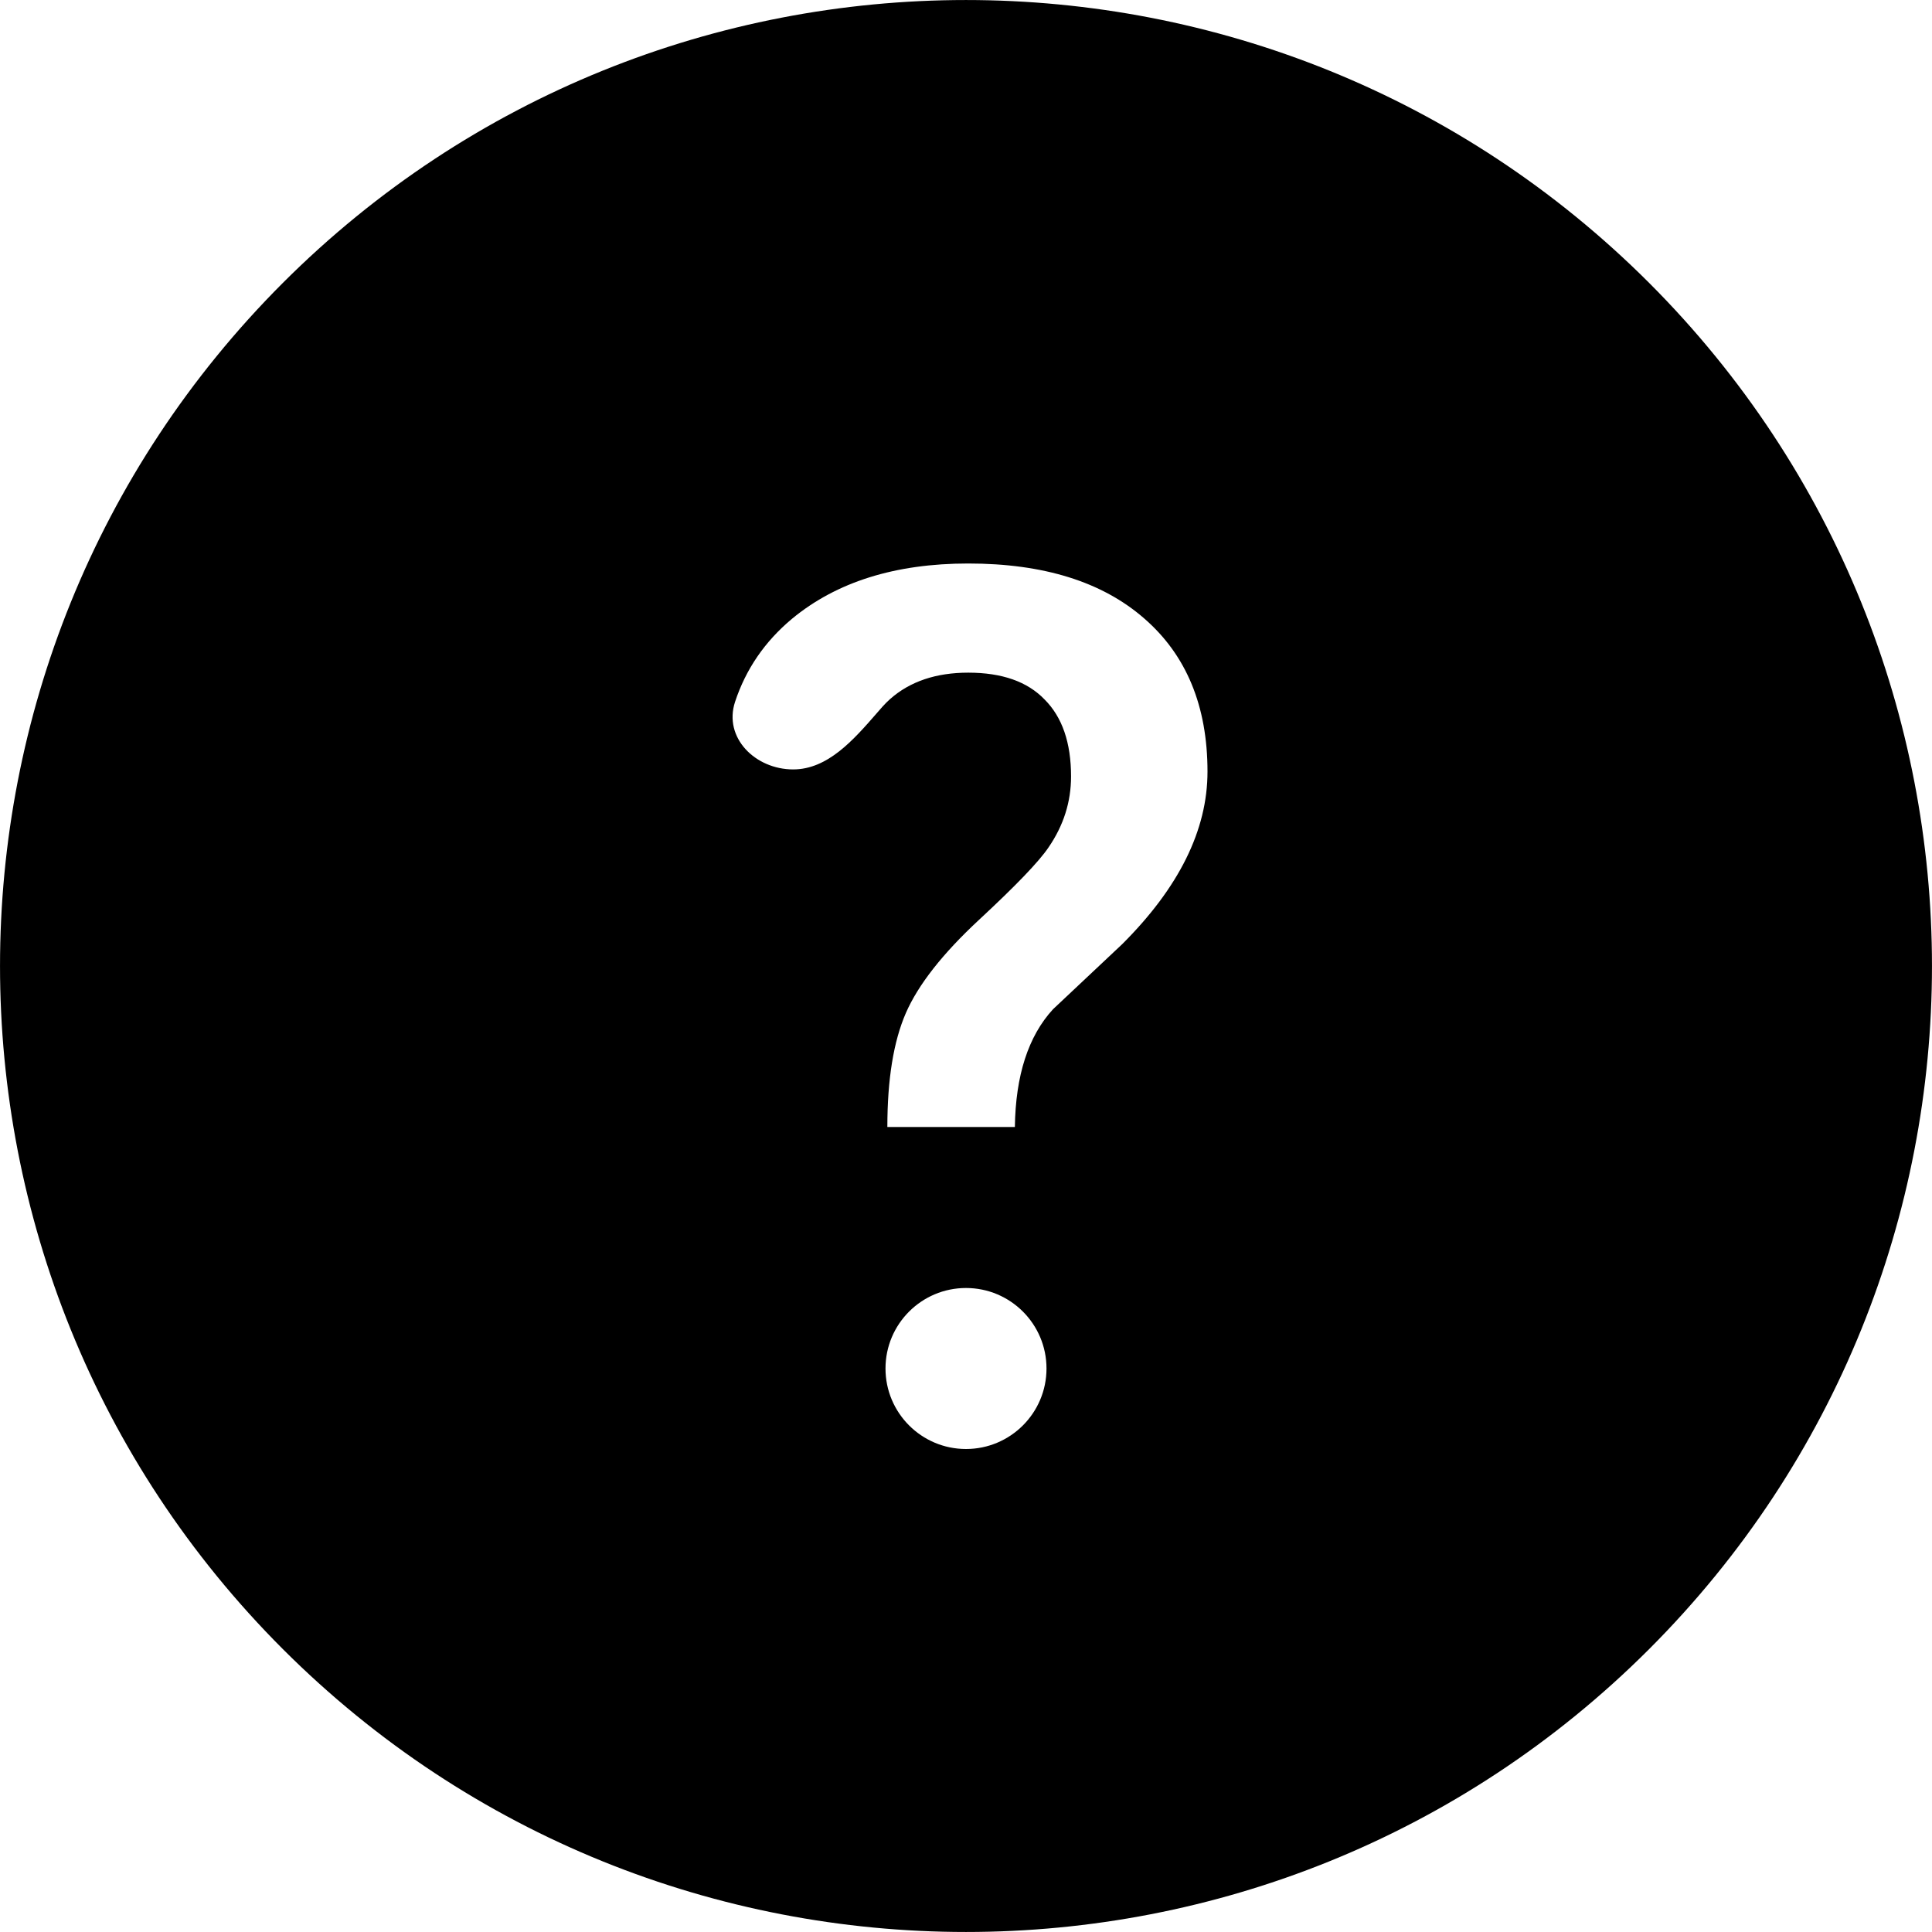
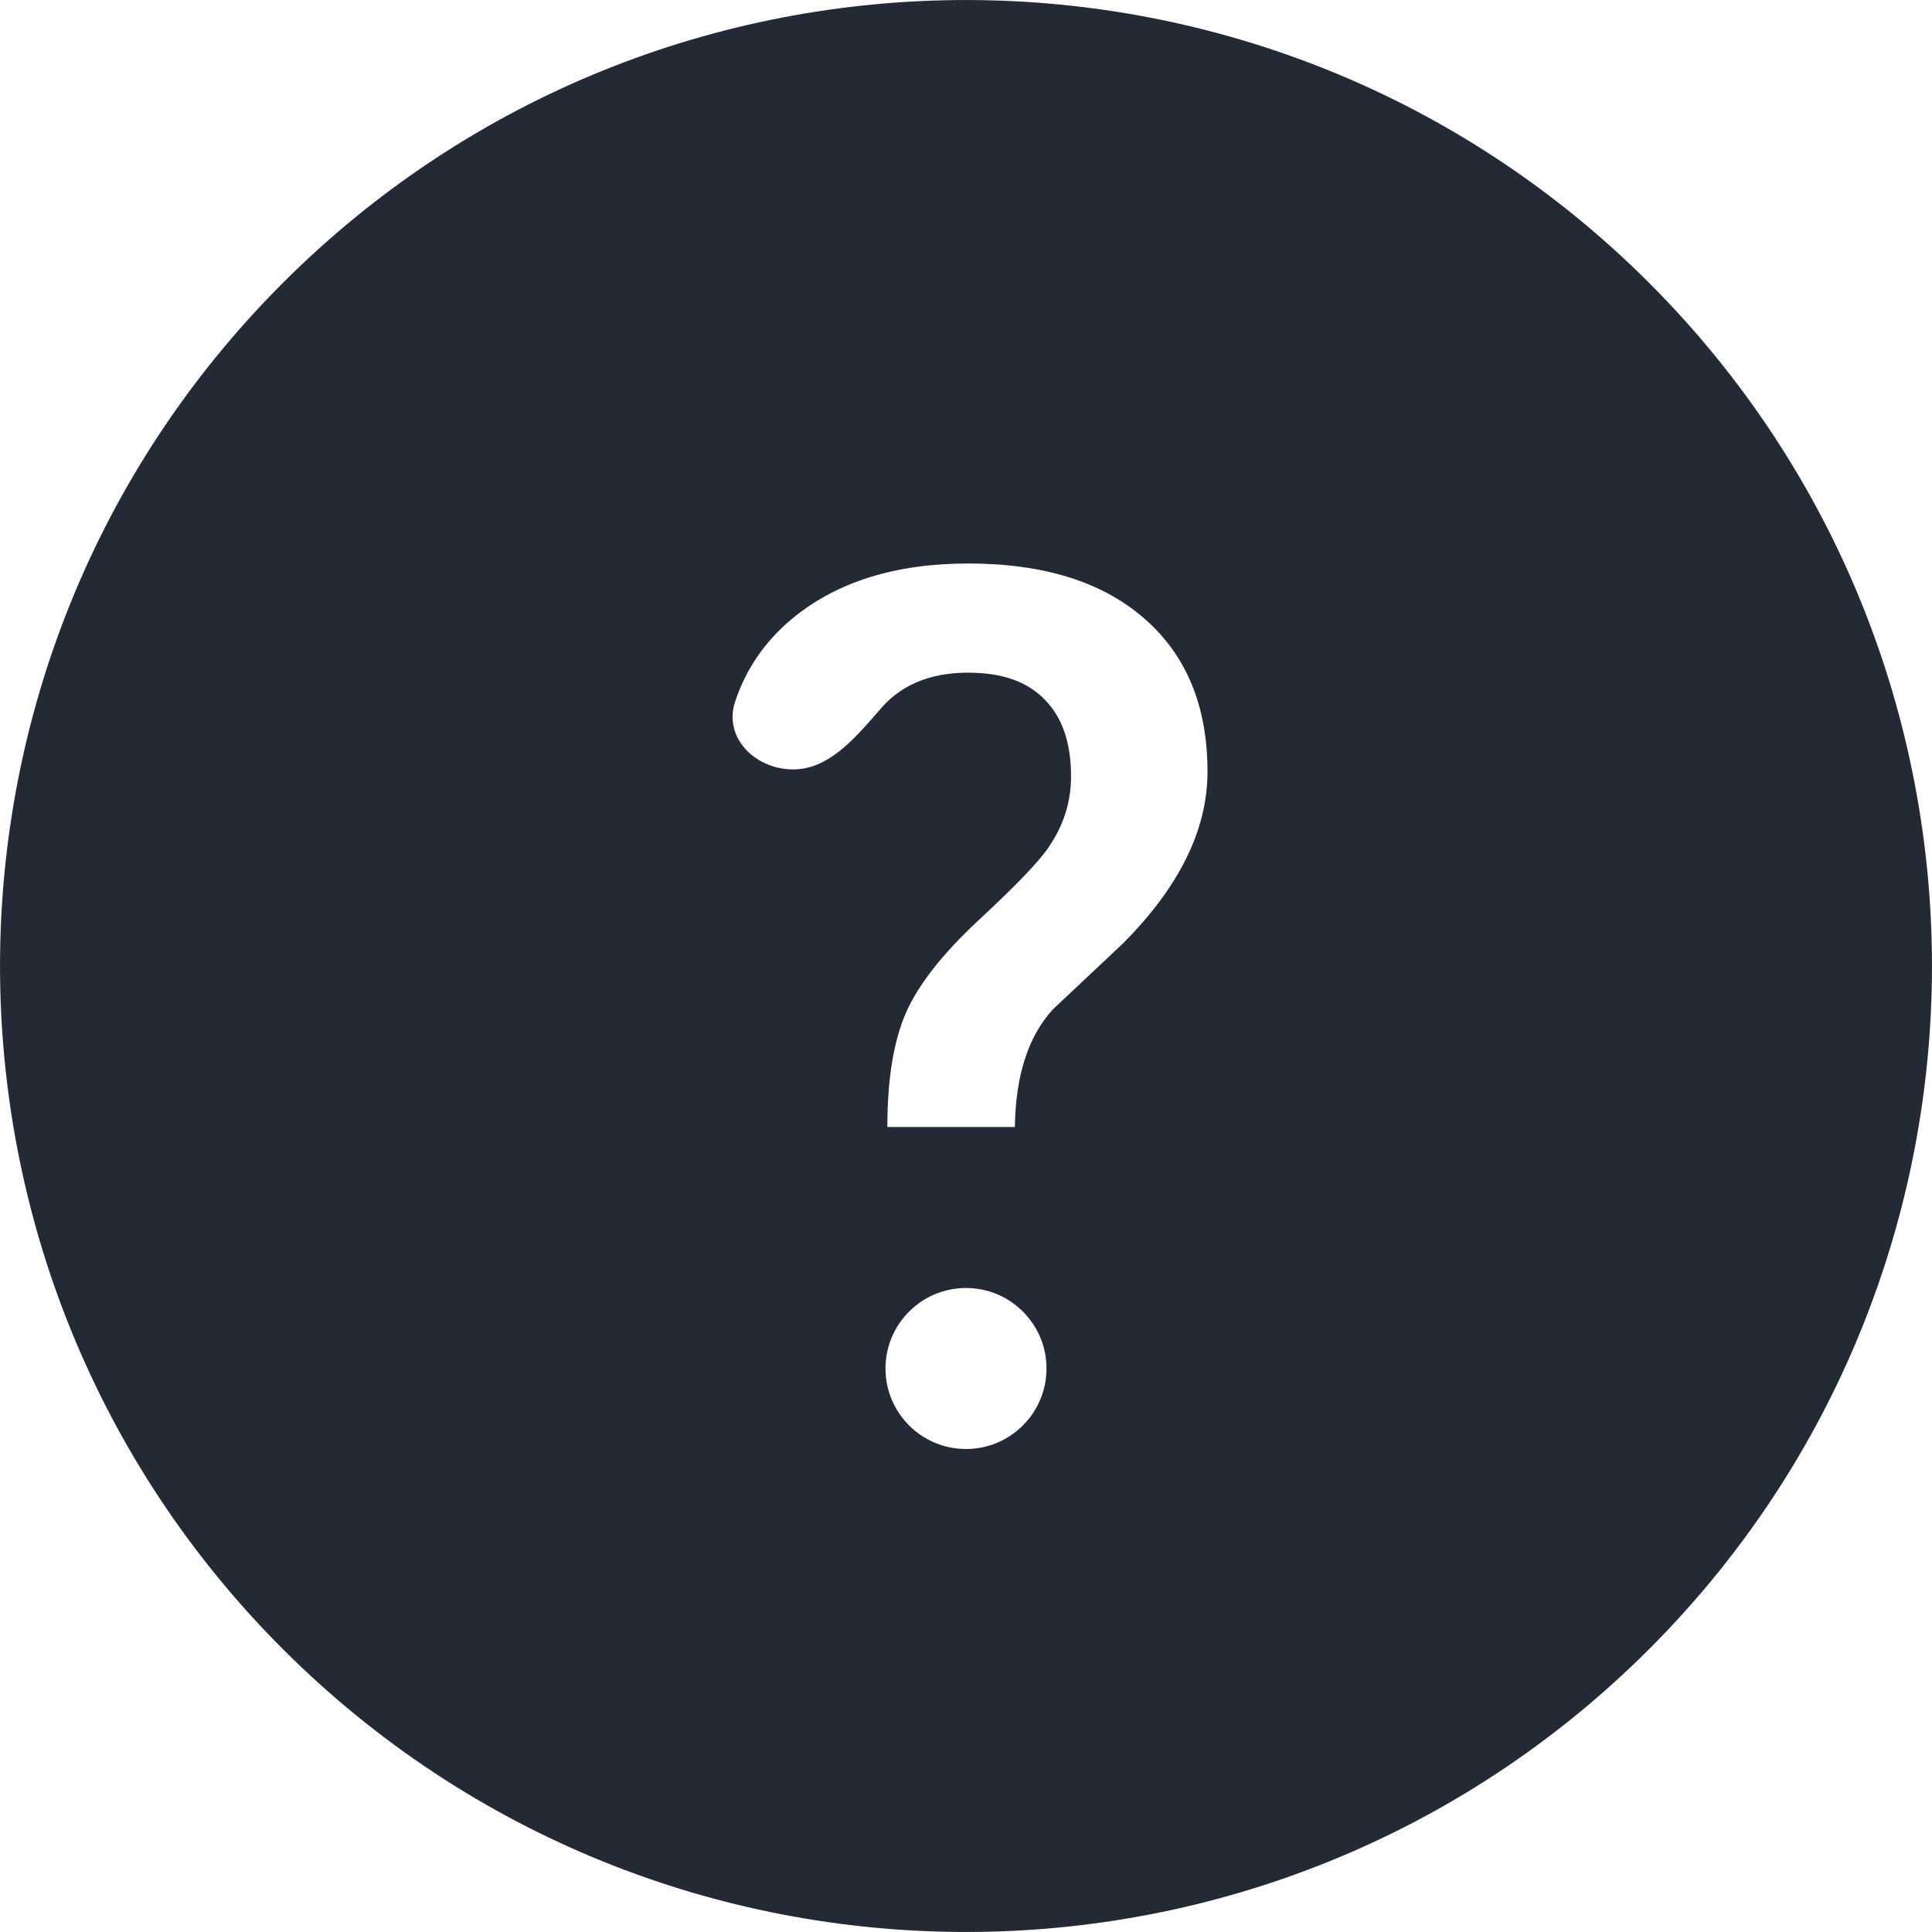
<svg xmlns="http://www.w3.org/2000/svg" width="24" height="24" viewBox="0 0 24 24" fill="none">
-   <path fill-rule="evenodd" clip-rule="evenodd" d="M20.486 20.486C25.171 15.799 25.171 8.201 20.486 3.514C15.799 -1.171 8.201 -1.171 3.514 3.514C-1.171 8.201 -1.171 15.799 3.514 20.486C8.201 25.171 15.799 25.171 20.486 20.486ZM11.023 14C11.023 13.408 11.1 12.936 11.253 12.584C11.407 12.232 11.709 11.847 12.16 11.428C12.616 11.005 12.905 10.705 13.025 10.527C13.212 10.255 13.305 9.961 13.305 9.645C13.305 9.226 13.195 8.908 12.977 8.69C12.763 8.467 12.447 8.356 12.028 8.356C11.628 8.356 11.305 8.465 11.058 8.683C11.024 8.714 10.992 8.745 10.962 8.779C10.94 8.805 10.916 8.832 10.893 8.858C10.604 9.19 10.283 9.558 9.853 9.558C9.383 9.558 8.985 9.165 9.131 8.719C9.265 8.313 9.5 7.97 9.837 7.688C10.391 7.229 11.121 7 12.028 7C12.963 7 13.691 7.227 14.212 7.681C14.737 8.136 15 8.77 15 9.585C15 10.311 14.646 11.025 13.94 11.729L13.081 12.537C12.774 12.871 12.616 13.359 12.607 14H11.023ZM13 17C13 17.552 12.552 18 12 18C11.448 18 11 17.552 11 17C11 16.448 11.448 16 12 16C12.552 16 13 16.448 13 17Z" fill="black" />
+   <path fill-rule="evenodd" clip-rule="evenodd" d="M20.486 20.486C25.171 15.799 25.171 8.201 20.486 3.514C15.799 -1.171 8.201 -1.171 3.514 3.514C-1.171 8.201 -1.171 15.799 3.514 20.486C8.201 25.171 15.799 25.171 20.486 20.486ZM11.023 14C11.023 13.408 11.1 12.936 11.253 12.584C11.407 12.232 11.709 11.847 12.16 11.428C12.616 11.005 12.905 10.705 13.025 10.527C13.212 10.255 13.305 9.961 13.305 9.645C13.305 9.226 13.195 8.908 12.977 8.69C12.763 8.467 12.447 8.356 12.028 8.356C11.628 8.356 11.305 8.465 11.058 8.683C11.024 8.714 10.992 8.745 10.962 8.779C10.94 8.805 10.916 8.832 10.893 8.858C10.604 9.19 10.283 9.558 9.853 9.558C9.383 9.558 8.985 9.165 9.131 8.719C9.265 8.313 9.5 7.97 9.837 7.688C10.391 7.229 11.121 7 12.028 7C12.963 7 13.691 7.227 14.212 7.681C14.737 8.136 15 8.77 15 9.585C15 10.311 14.646 11.025 13.94 11.729L13.081 12.537C12.774 12.871 12.616 13.359 12.607 14H11.023ZM13 17C13 17.552 12.552 18 12 18C11.448 18 11 17.552 11 17C11 16.448 11.448 16 12 16C12.552 16 13 16.448 13 17Z" fill="#242A35" />
</svg>
